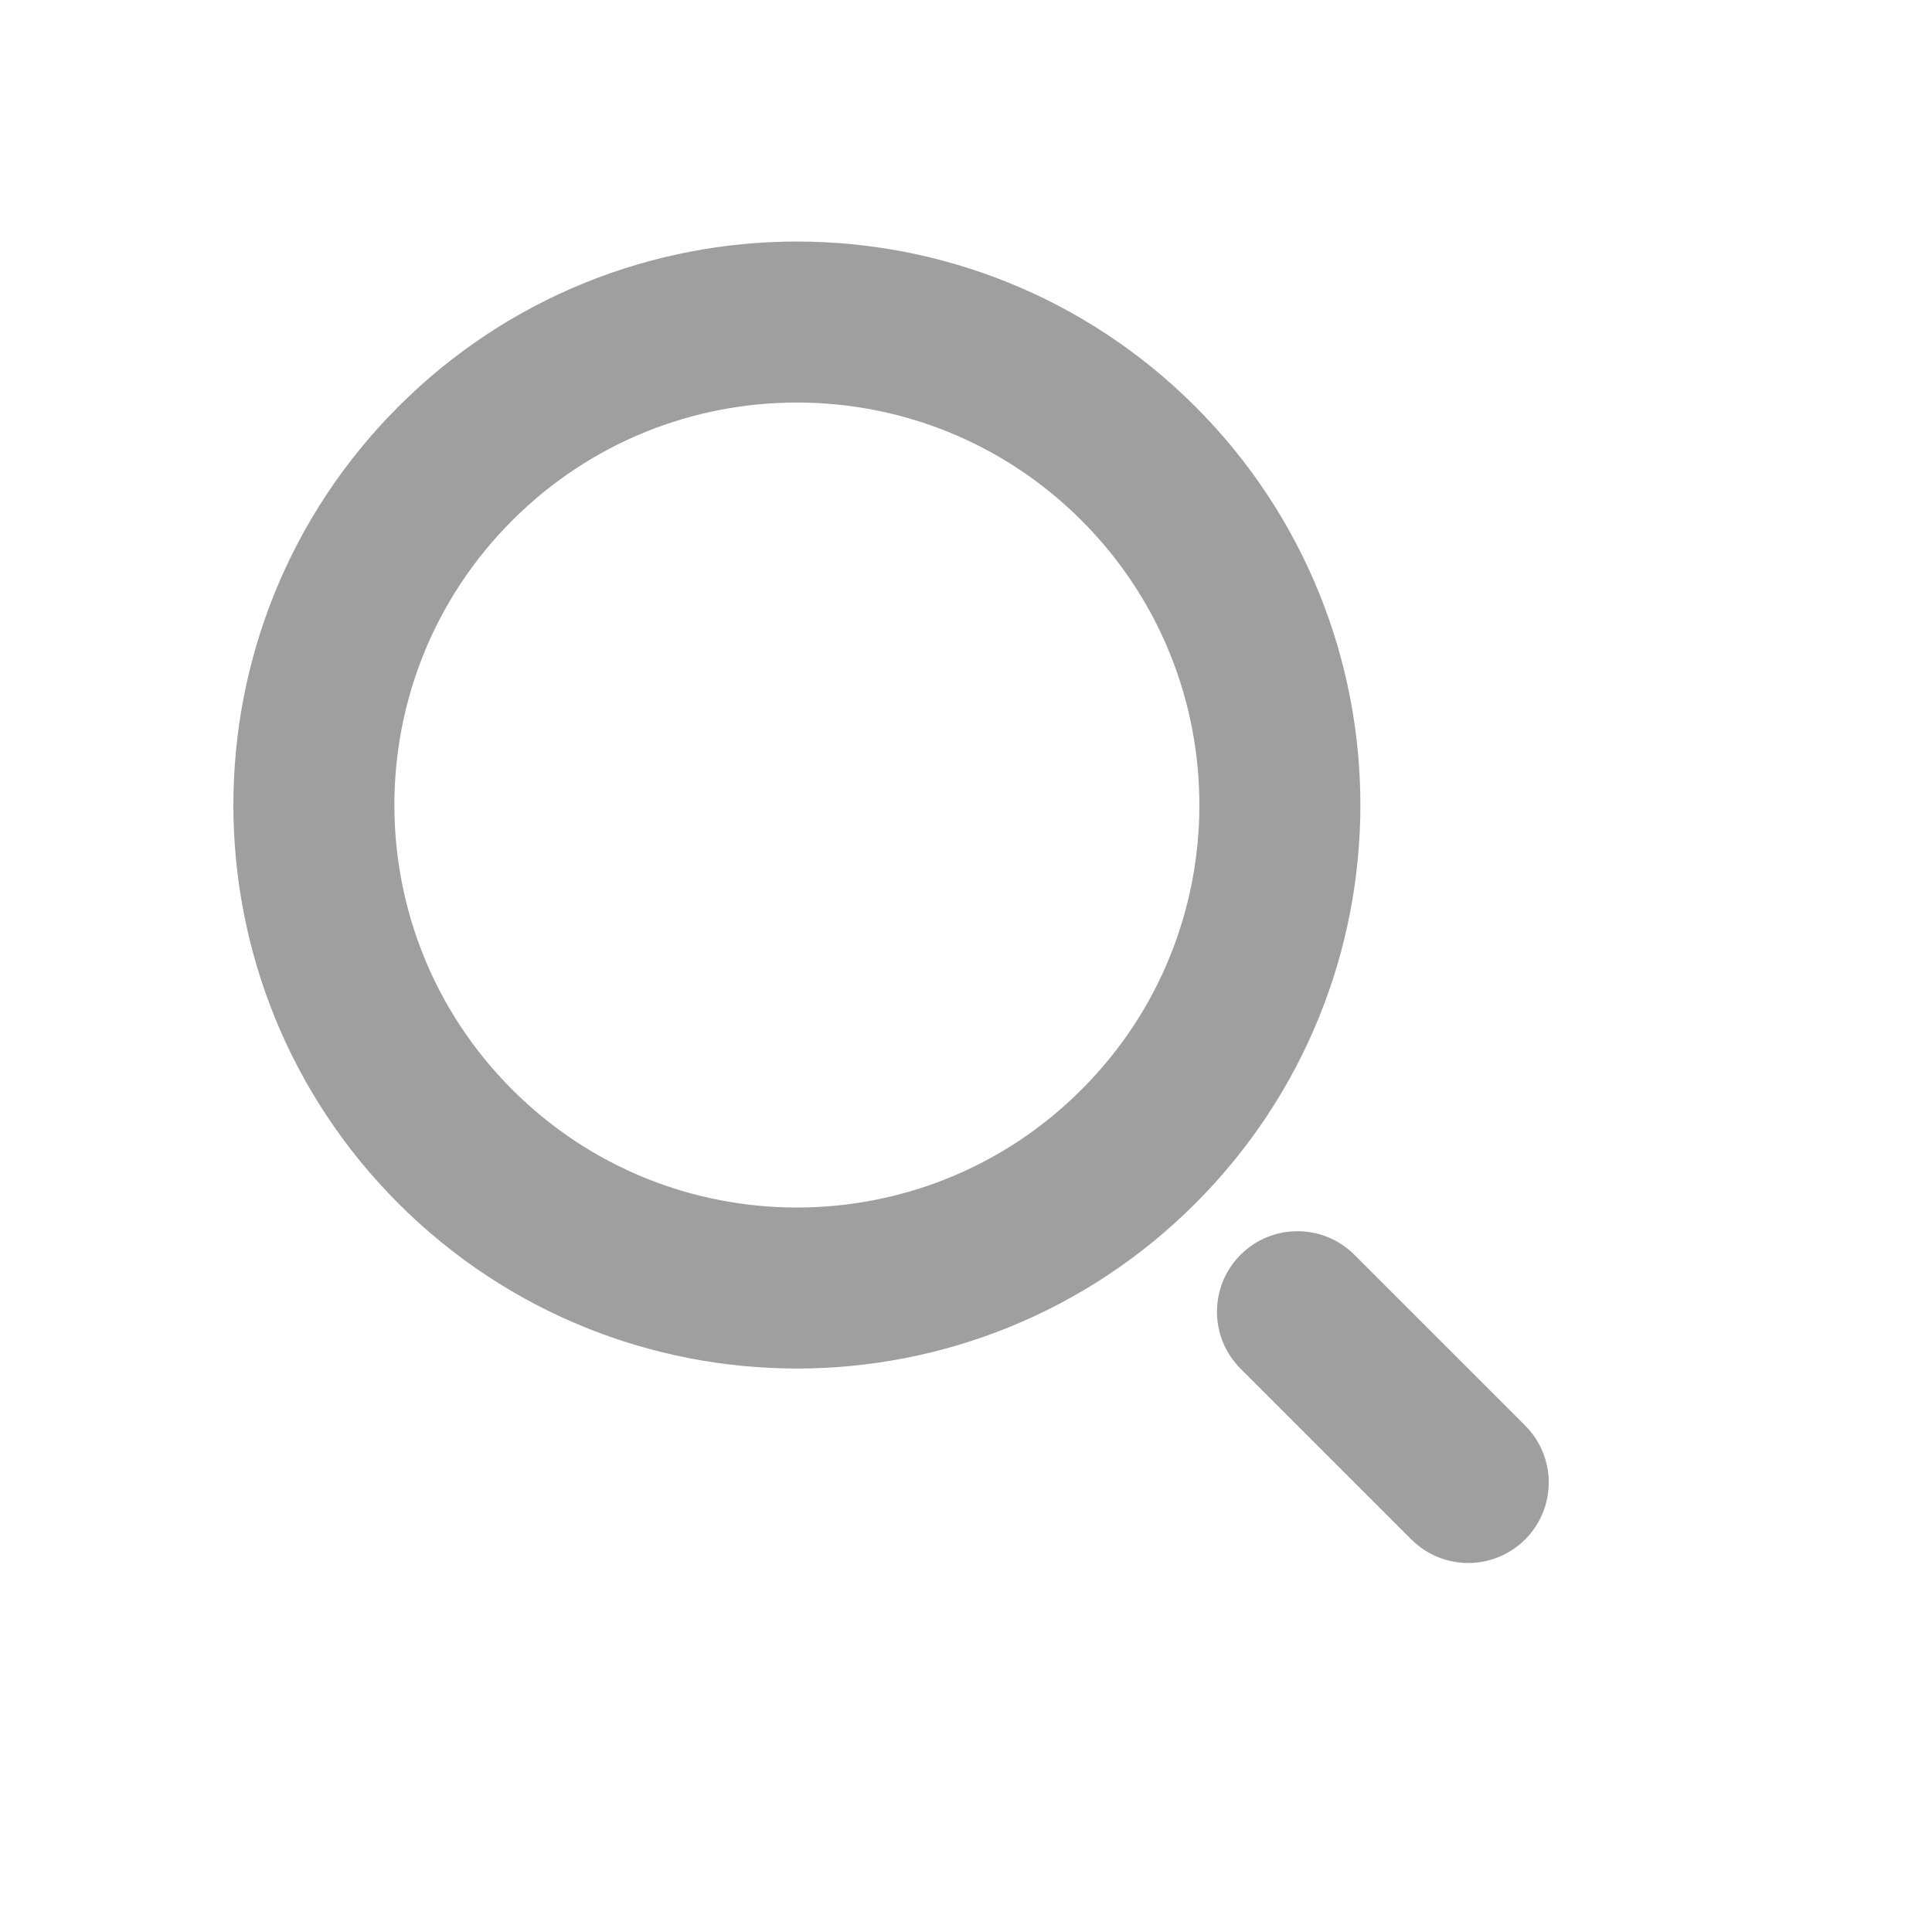
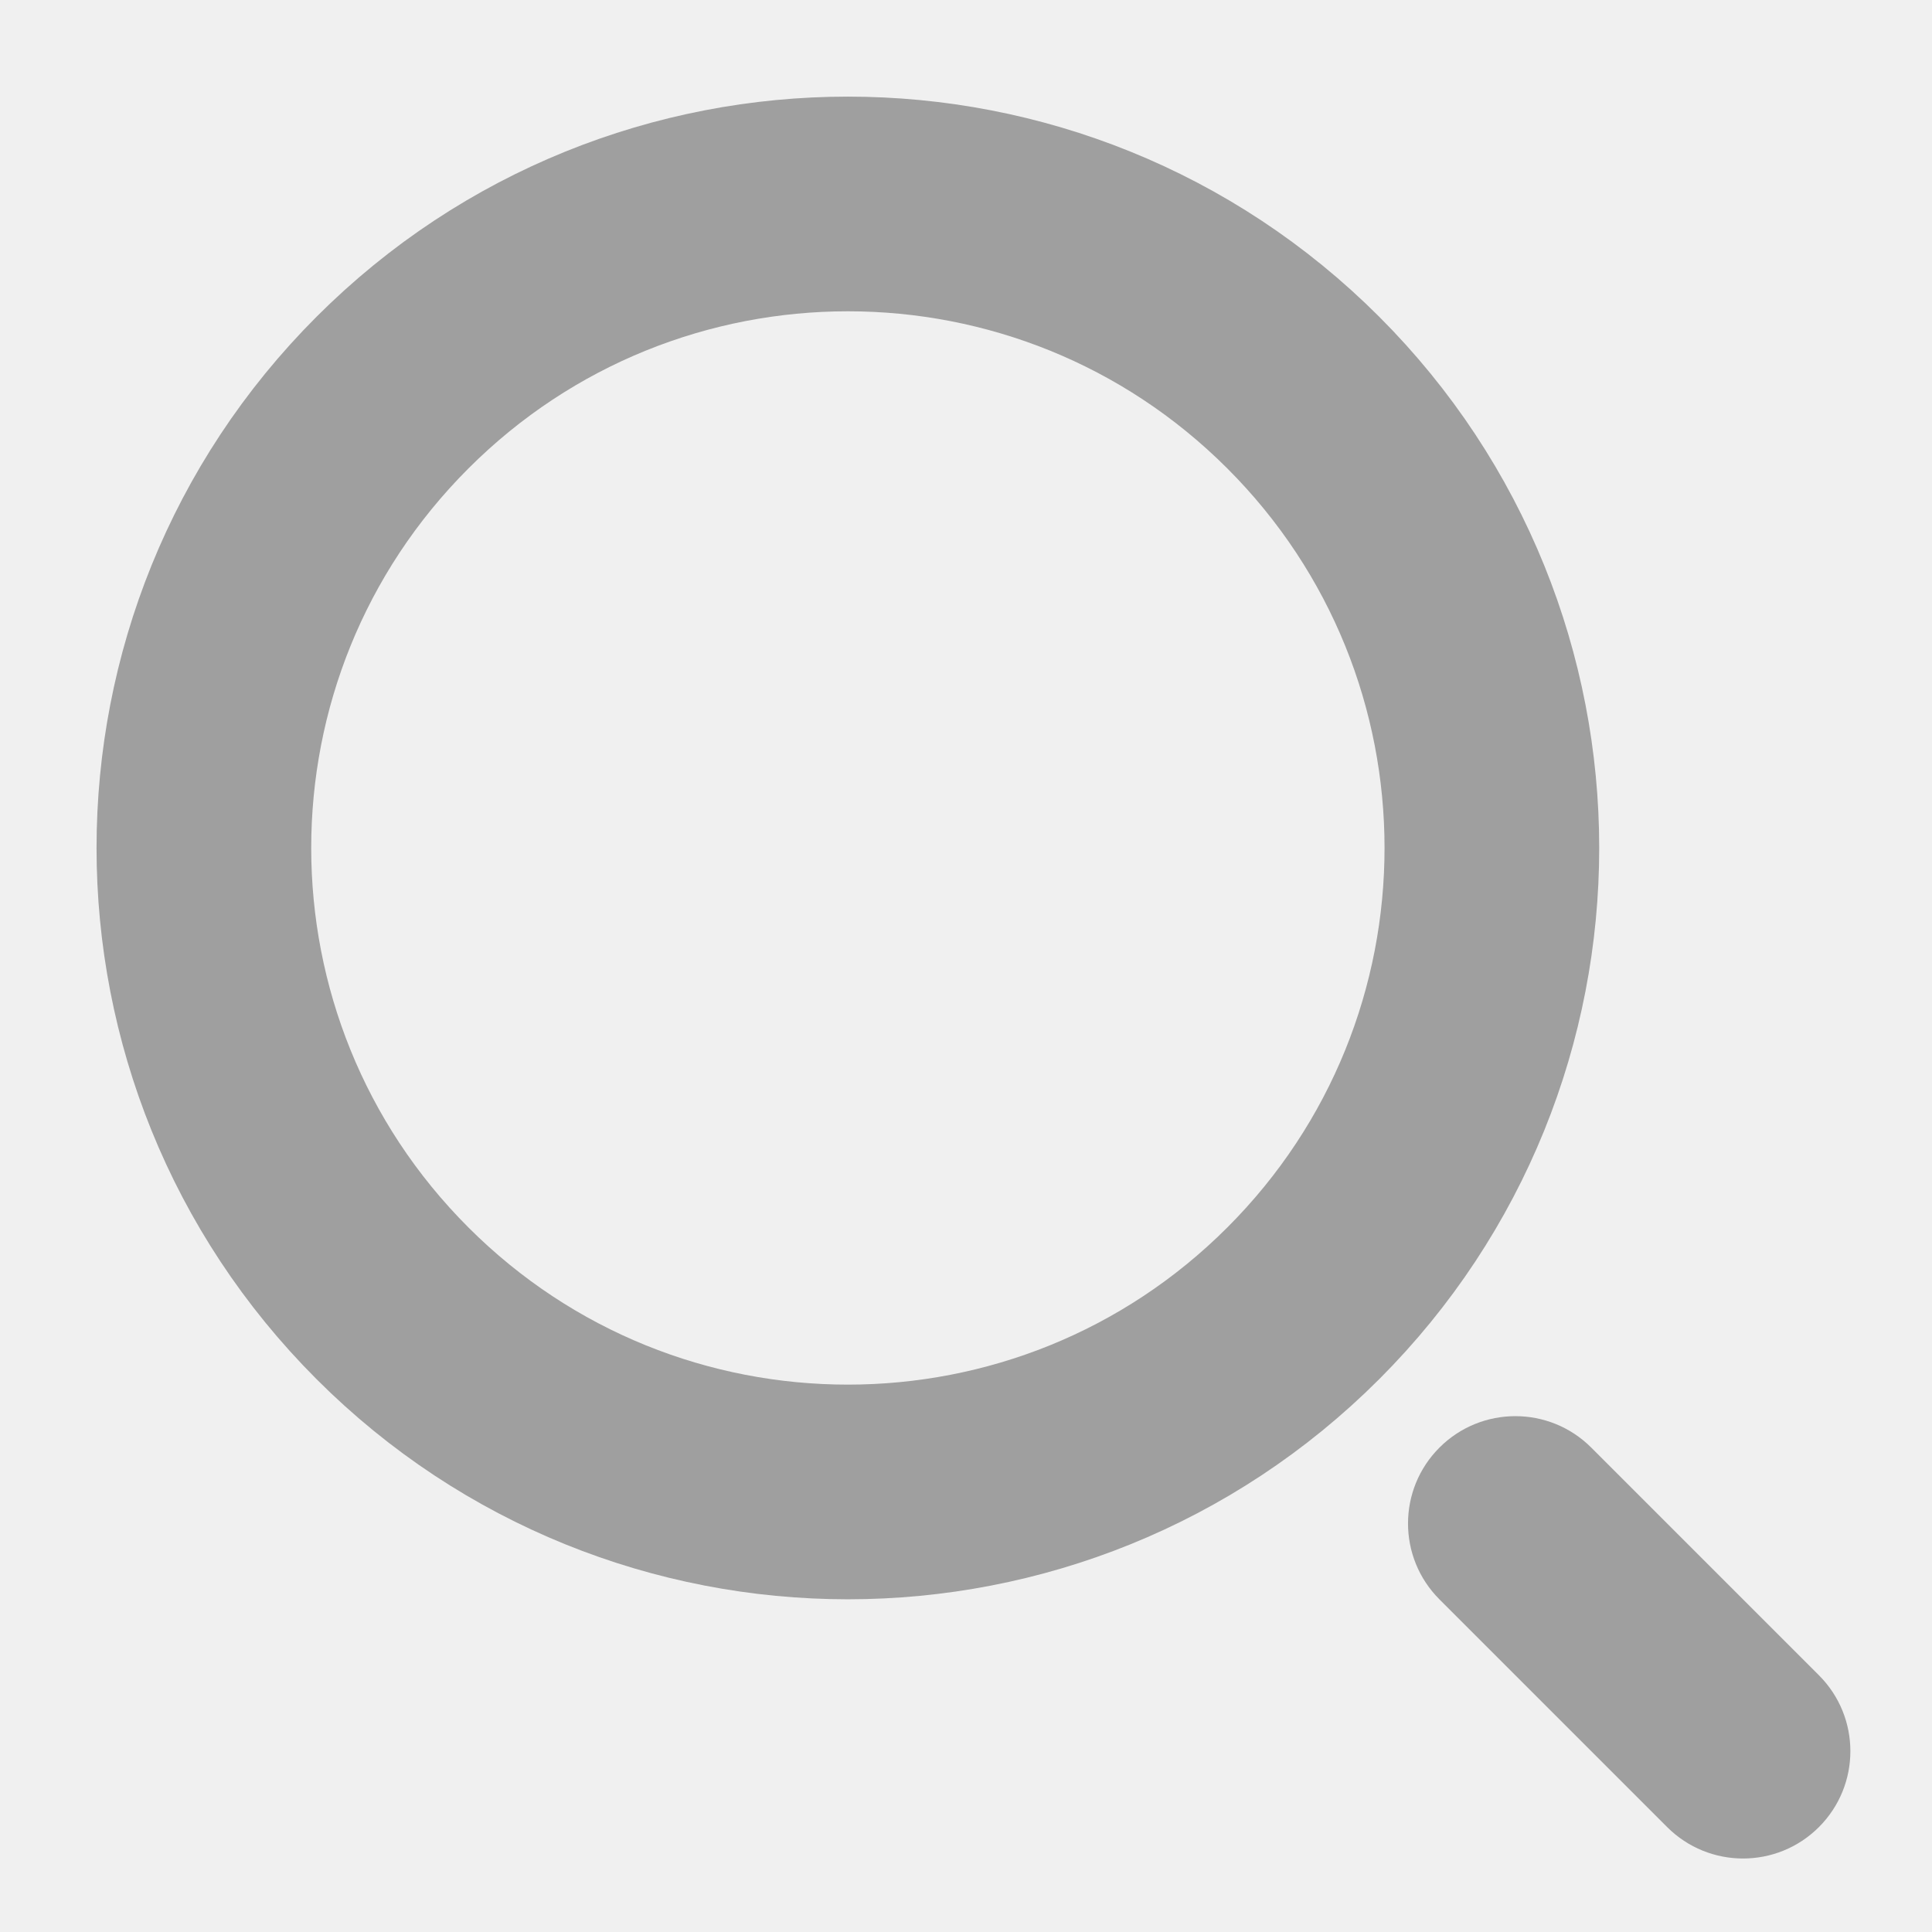
- <svg xmlns="http://www.w3.org/2000/svg" width="24" height="24" viewBox="0 0 24 24" fill="none">
-   <rect width="24" height="24" fill="white" />
-   <circle cx="9.899" cy="10" r="6" transform="rotate(-45 9.8995 10)" stroke="#9F9F9F" stroke-width="2" />
-   <rect x="19.653" y="18.416" width="2" height="5" rx="1" transform="rotate(135 19.6531 18.416)" fill="#9F9F9F" />
+ <svg xmlns="http://www.w3.org/2000/svg" width="18" height="18" viewBox="0 0 18 18" fill="none">
+   <g clip-path="url(#clip0_39_84)">
+     <circle cx="7.899" cy="7.9" r="6" transform="rotate(-45 7.89949 7.89954)" stroke="#9F9F9F" stroke-width="2" />
+     <rect x="17.653" y="16.315" width="2" height="5" rx="1" transform="rotate(135 17.6533 16.3153)" fill="#9F9F9F" />
+   </g>
+   <defs>
+     <clipPath id="clip0_39_84">
+       <rect width="18" height="18" fill="white" />
+     </clipPath>
+   </defs>
</svg>
